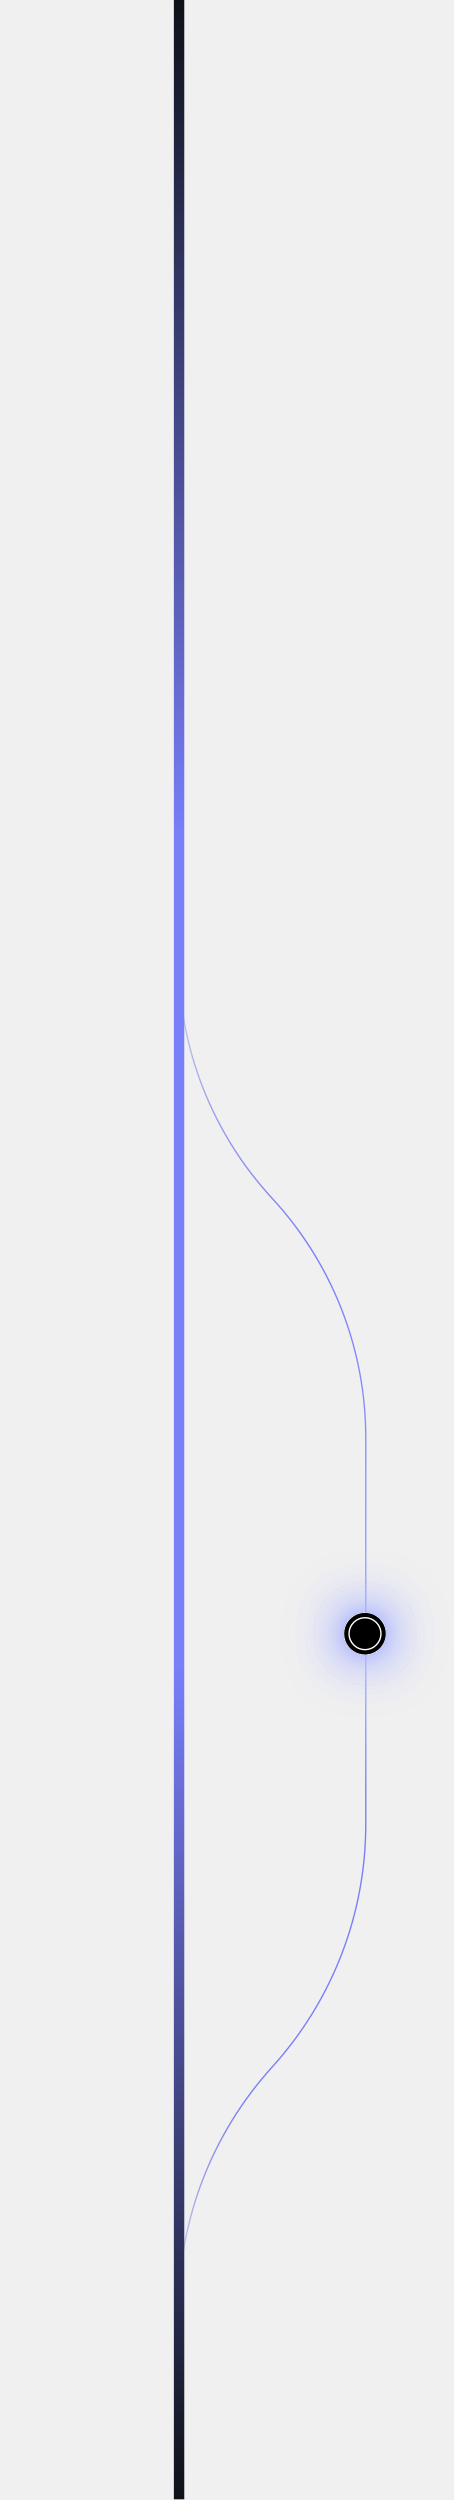
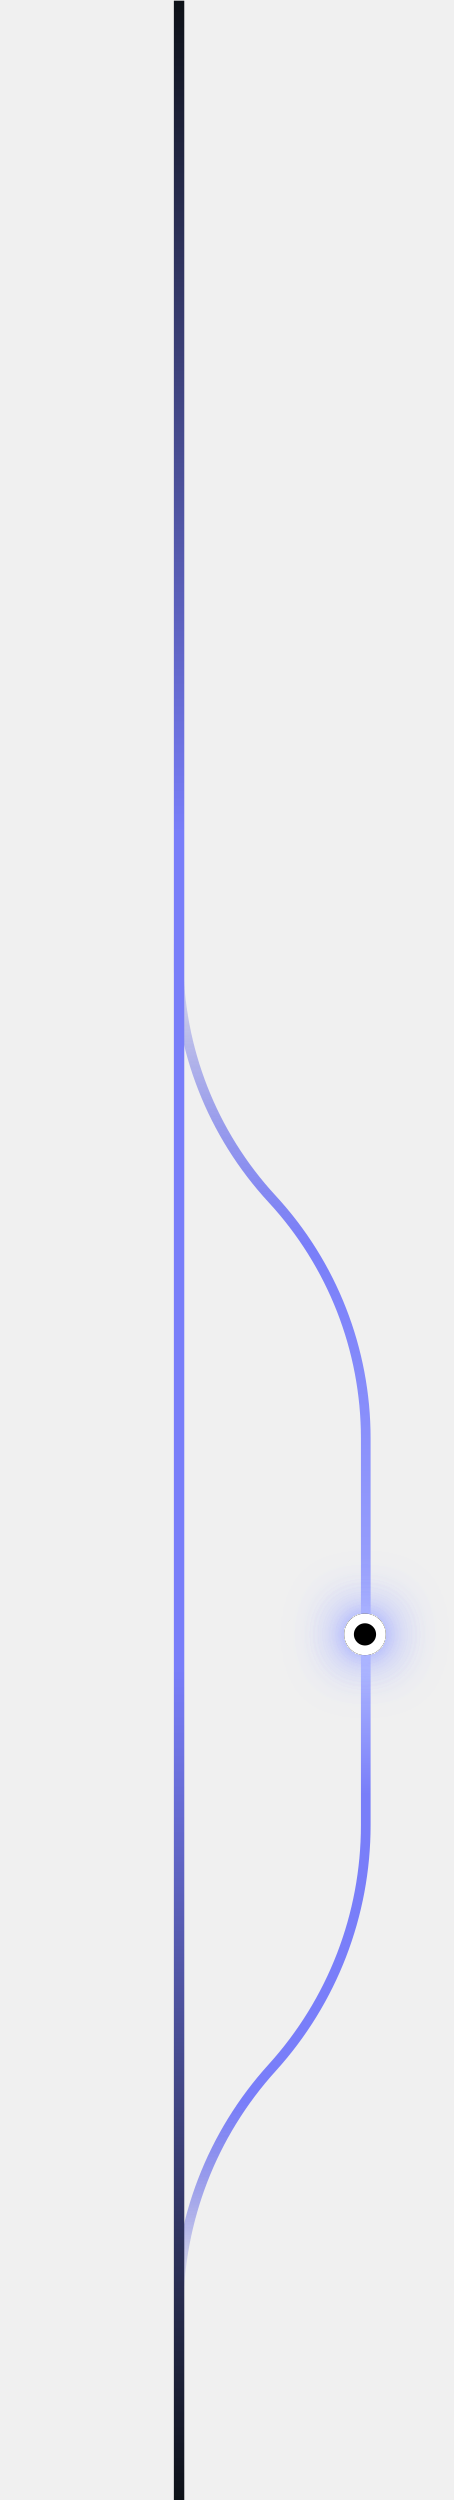
<svg xmlns="http://www.w3.org/2000/svg" width="327" height="1803" viewBox="0 0 327 1803" fill="none">
-   <g clip-path="url(#clip0_12_88)">
-     <path d="M128.789 613.628L128.789 691.646C128.789 755.622 152.889 817.25 196.289 864.253C239.689 911.259 263.789 972.886 263.789 1036.86V1315.78C263.789 1380.45 239.728 1442.81 196.289 1490.73C152.85 1538.64 128.789 1601.01 128.789 1665.68L128.789 1742.51" stroke="url(#paint0_linear_12_88)" strokeWidth="6.983" />
-     <g filter="url(#filter0_dddd_12_88)">
-       <path d="M263.227 1163.23C271.503 1163.23 278.212 1169.94 278.212 1178.21C278.212 1186.49 271.503 1193.2 263.227 1193.2C254.951 1193.2 248.242 1186.49 248.242 1178.21C248.242 1169.94 254.951 1163.23 263.227 1163.23Z" fill="black" />
-       <path d="M263.232 1166.72C269.58 1166.72 274.726 1171.87 274.726 1178.21C274.726 1184.56 269.58 1189.71 263.232 1189.71C256.884 1189.71 251.738 1184.56 251.738 1178.21C251.738 1171.87 256.884 1166.72 263.232 1166.72Z" stroke="white" strokeWidth="6.983" />
+   <g clip-path="url(#clip0_24_89)">
+     <path d="M128.789 614.128L128.789 692.146C128.789 756.122 152.889 817.75 196.289 864.753C239.689 911.759 263.789 973.386 263.789 1037.36V1316.28C263.789 1380.95 239.728 1443.31 196.289 1491.23C152.85 1539.14 128.789 1601.51 128.789 1666.18L128.789 1743.01" stroke="url(#paint0_linear_24_89)" stroke-width="6.983" />
+     <g filter="url(#filter0_dddd_24_89)">
+       <path d="M263.227 1163.73C271.503 1163.73 278.212 1170.44 278.212 1178.71C278.212 1186.99 271.503 1193.7 263.227 1193.7C254.951 1193.7 248.242 1186.99 248.242 1178.71C248.242 1170.44 254.951 1163.73 263.227 1163.73Z" fill="black" />
+       <path d="M263.228 1167.22C269.576 1167.22 274.722 1172.37 274.722 1178.71C274.722 1185.06 269.576 1190.21 263.228 1190.21C256.88 1190.21 251.734 1185.06 251.734 1178.71C251.734 1172.37 256.88 1167.22 263.228 1167.22Z" stroke="white" stroke-width="6.983" />
    </g>
  </g>
-   <rect x="125.391" width="7.5" height="1802.5" fill="url(#paint1_linear_12_88)" />
+   <rect x="125.391" y="0.5" width="7.5" height="1802.5" fill="url(#paint1_linear_24_89)" />
  <defs>
-     <filter id="filter0_dddd_12_88" x="201.69" y="1116.68" width="123.079" height="123.074" filterUnits="userSpaceOnUse" color-interpolation-filters="sRGB">
+     <filter id="filter0_dddd_24_89" x="201.69" y="1117.18" width="123.072" height="123.074" filterUnits="userSpaceOnUse" color-interpolation-filters="sRGB">
      <feFlood flood-opacity="0" result="BackgroundImageFix" />
      <feColorMatrix in="SourceAlpha" type="matrix" values="0 0 0 0 0 0 0 0 0 0 0 0 0 0 0 0 0 0 127 0" result="hardAlpha" />
      <feOffset />
      <feGaussianBlur stdDeviation="17.457" />
      <feComposite in2="hardAlpha" operator="out" />
      <feColorMatrix type="matrix" values="0 0 0 0 0.671 0 0 0 0 0.706 0 0 0 0 1 0 0 0 1 0" />
-       <feBlend mode="normal" in2="BackgroundImageFix" result="effect1_dropShadow_12_88" />
+       <feBlend mode="normal" in2="BackgroundImageFix" result="effect1_dropShadow_24_89" />
      <feColorMatrix in="SourceAlpha" type="matrix" values="0 0 0 0 0 0 0 0 0 0 0 0 0 0 0 0 0 0 127 0" result="hardAlpha" />
      <feOffset />
      <feGaussianBlur stdDeviation="23.276" />
      <feComposite in2="hardAlpha" operator="out" />
      <feColorMatrix type="matrix" values="0 0 0 0 0.671 0 0 0 0 0.706 0 0 0 0 1 0 0 0 1 0" />
-       <feBlend mode="normal" in2="effect1_dropShadow_12_88" result="effect2_dropShadow_12_88" />
+       <feBlend mode="normal" in2="effect1_dropShadow_24_89" result="effect2_dropShadow_24_89" />
      <feColorMatrix in="SourceAlpha" type="matrix" values="0 0 0 0 0 0 0 0 0 0 0 0 0 0 0 0 0 0 127 0" result="hardAlpha" />
      <feOffset />
      <feGaussianBlur stdDeviation="5.819" />
      <feComposite in2="hardAlpha" operator="out" />
      <feColorMatrix type="matrix" values="0 0 0 0 0.671 0 0 0 0 0.706 0 0 0 0 1 0 0 0 1 0" />
-       <feBlend mode="normal" in2="effect2_dropShadow_12_88" result="effect3_dropShadow_12_88" />
+       <feBlend mode="normal" in2="effect2_dropShadow_24_89" result="effect3_dropShadow_24_89" />
      <feColorMatrix in="SourceAlpha" type="matrix" values="0 0 0 0 0 0 0 0 0 0 0 0 0 0 0 0 0 0 127 0" result="hardAlpha" />
      <feOffset />
      <feGaussianBlur stdDeviation="17.457" />
      <feComposite in2="hardAlpha" operator="out" />
      <feColorMatrix type="matrix" values="0 0 0 0 0.671 0 0 0 0 0.706 0 0 0 0 1 0 0 0 1 0" />
-       <feBlend mode="normal" in2="effect3_dropShadow_12_88" result="effect4_dropShadow_12_88" />
-       <feBlend mode="normal" in="SourceGraphic" in2="effect4_dropShadow_12_88" result="shape" />
+       <feBlend mode="normal" in2="effect3_dropShadow_24_89" result="effect4_dropShadow_24_89" />
+       <feBlend mode="normal" in="SourceGraphic" in2="effect4_dropShadow_24_89" result="shape" />
    </filter>
-     <linearGradient id="paint0_linear_12_88" x1="179.996" y1="613.628" x2="176.504" y2="1742.51" gradientUnits="userSpaceOnUse">
+     <linearGradient id="paint0_linear_24_89" x1="179.996" y1="614.128" x2="176.504" y2="1743.01" gradientUnits="userSpaceOnUse">
      <stop offset="0.052" stop-color="#3C42D0" stop-opacity="0" />
      <stop offset="0.252" stop-color="#797EF9" />
      <stop offset="0.441" stop-color="#949BFC" />
      <stop offset="0.522" stop-color="#ABB4FF" />
      <stop offset="0.602" stop-color="#797EF9" />
      <stop offset="0.799" stop-color="#797EF9" />
      <stop offset="0.925" stop-color="#3C42D0" stop-opacity="0" />
    </linearGradient>
-     <linearGradient id="paint1_linear_12_88" x1="129.141" y1="0" x2="129.141" y2="1802.5" gradientUnits="userSpaceOnUse">
+     <linearGradient id="paint1_linear_24_89" x1="129.141" y1="0.5" x2="129.141" y2="1803" gradientUnits="userSpaceOnUse">
      <stop stop-color="#0D1117" />
      <stop offset="0.333" stop-color="#797EF9" />
      <stop offset="0.667" stop-color="#797EF9" />
      <stop offset="1" stop-color="#0D1117" />
    </linearGradient>
-     <clipPath id="clip0_12_88">
-       <rect width="202.5" height="1128.88" fill="white" transform="translate(124.141 613.628)" />
+     <clipPath id="clip0_24_89">
+       <rect width="202.5" height="1128.88" fill="white" transform="translate(124.141 614.128)" />
    </clipPath>
  </defs>
</svg>
